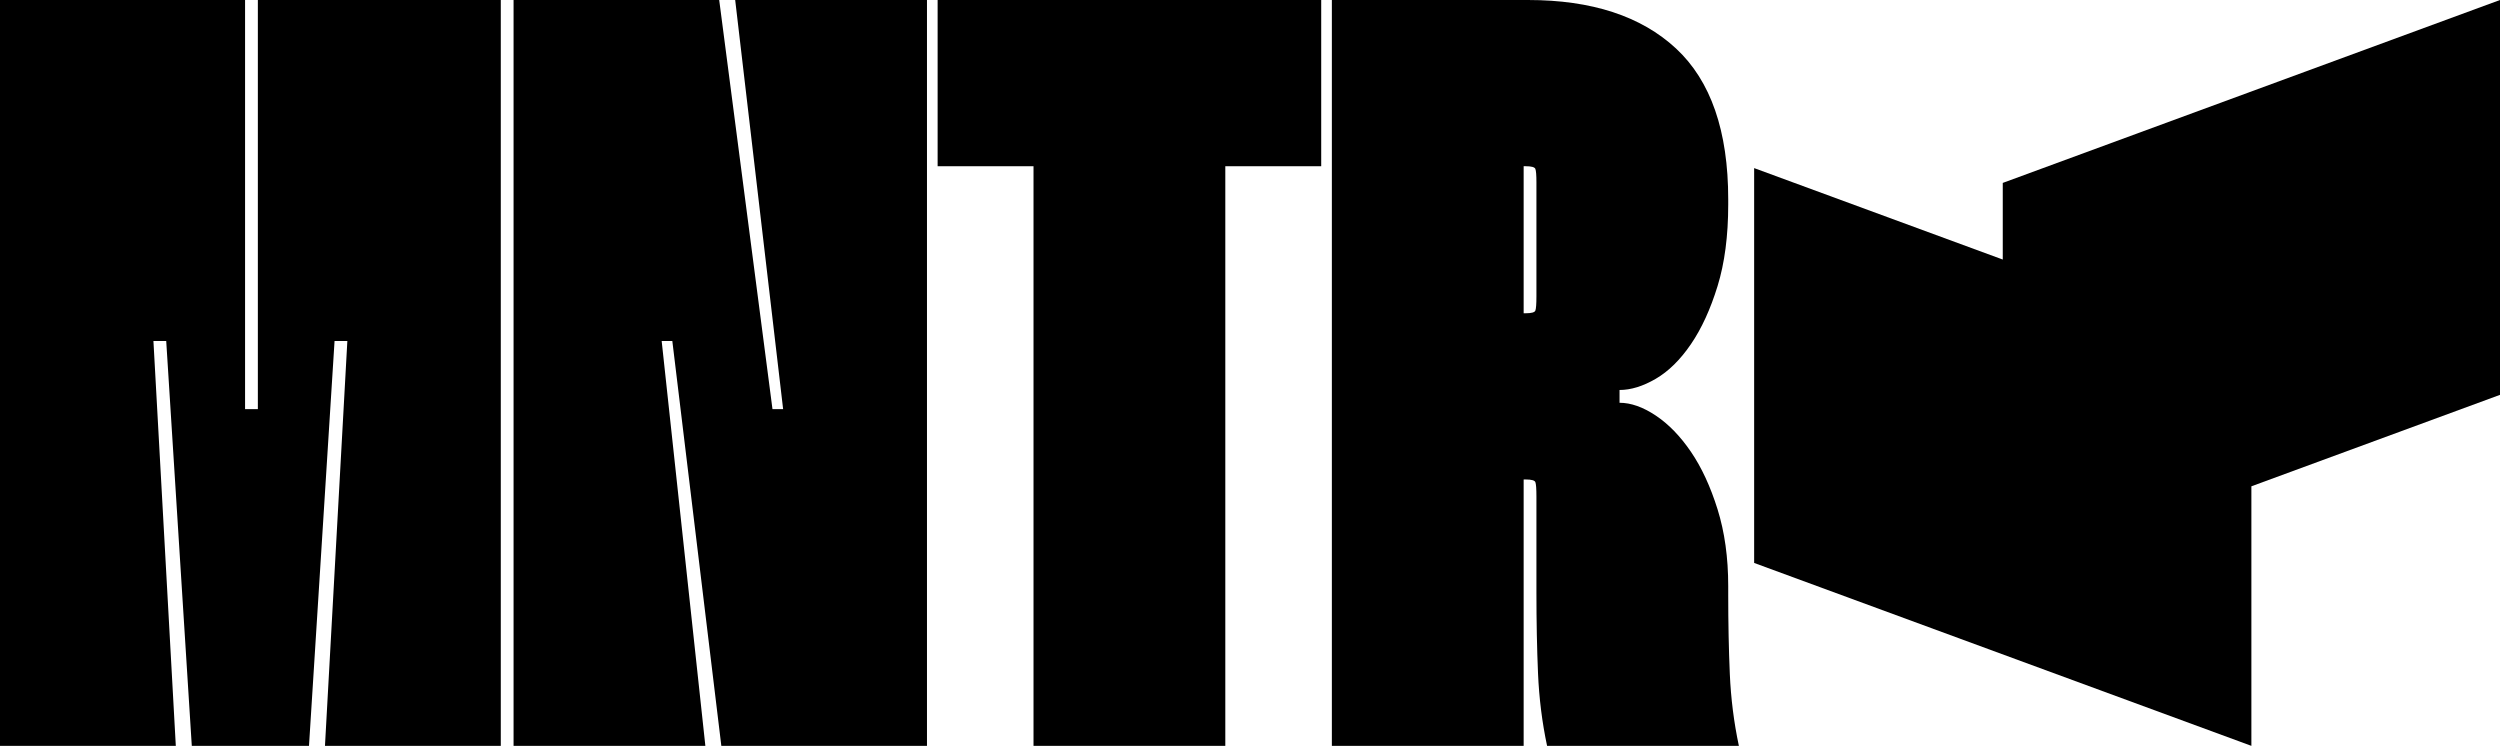
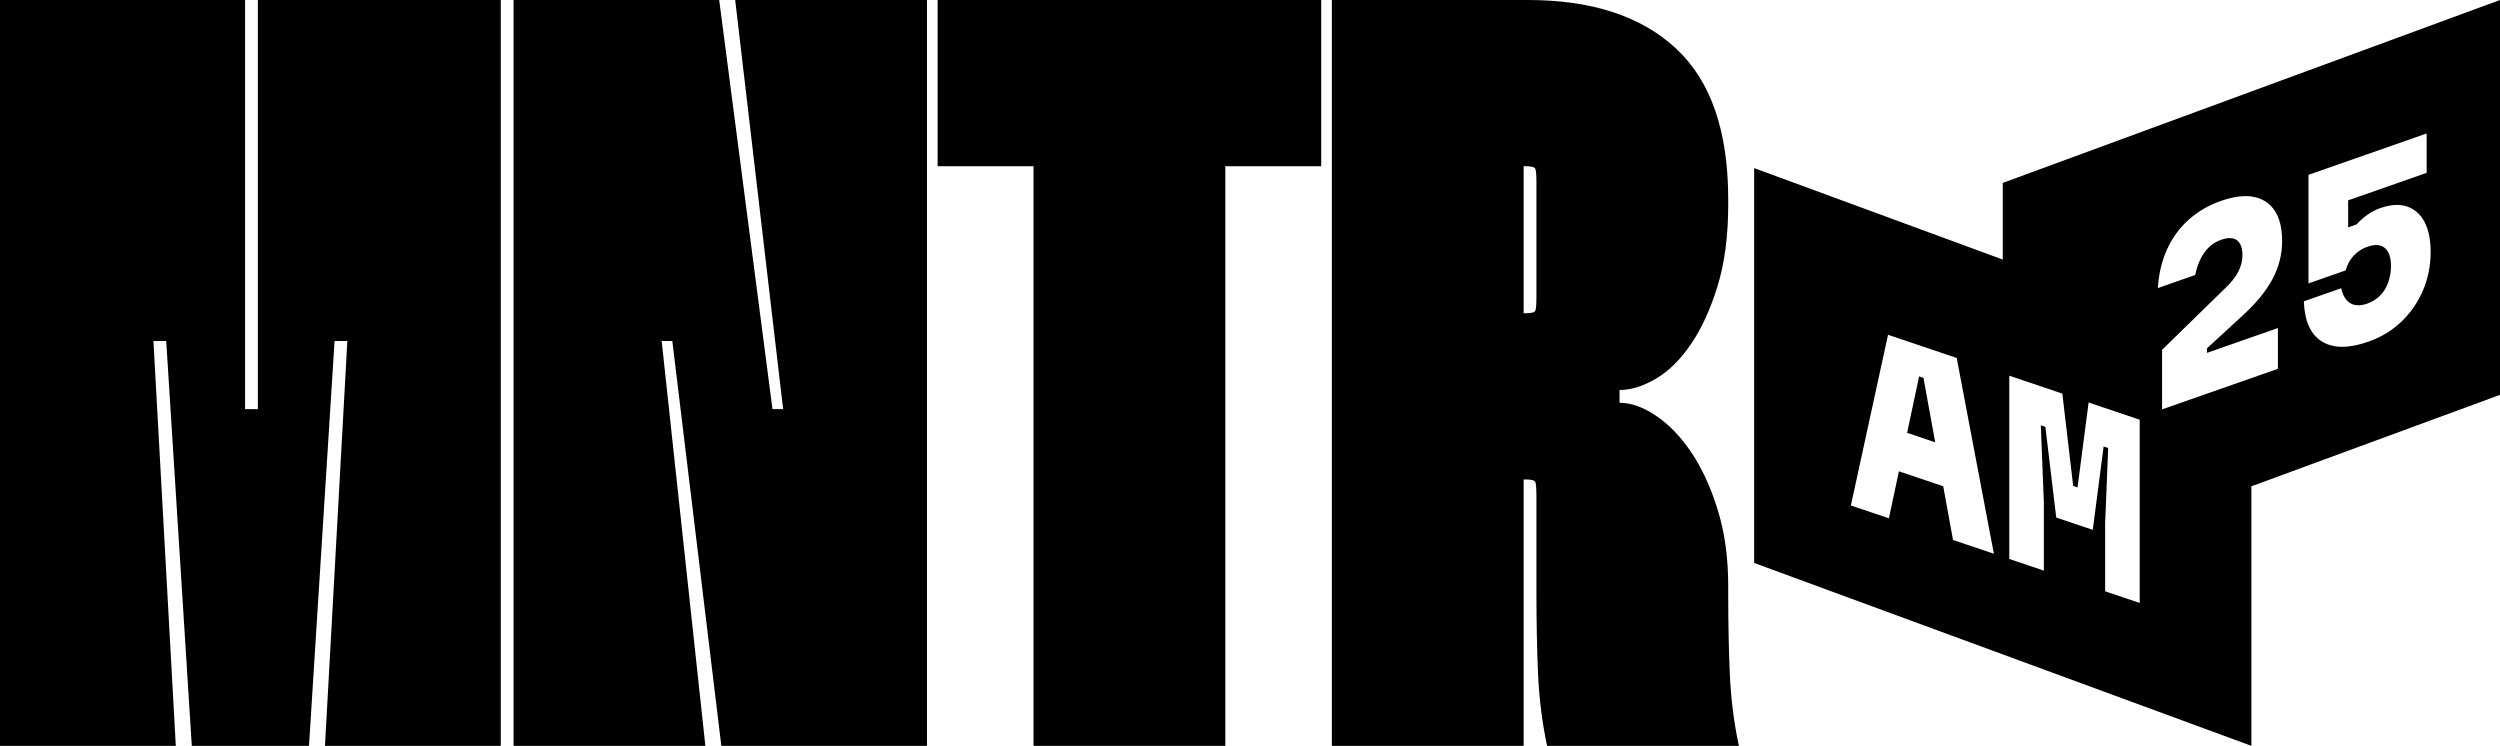
<svg xmlns="http://www.w3.org/2000/svg" id="Layer_1" data-name="Layer 1" width="3620" height="1080" viewBox="0 0 3620 1080">
-   <polygon points="3620 571.741 3620 0 2900 264.862 2900 375.828 2540 243.397 2540 815.138 3260 1080 3260 704.172 3620 571.741" />
  <g>
    <path d="M354.856,0v592.469h18.518V0h351.769v1080h-254.587l32.407-586.277h-18.518l-37.017,586.277h-169.712l-37.036-586.277h-18.518l32.407,586.277H0V0h354.856Z" />
    <path d="M1342.264,0v1080h-297.777l-70.967-586.277h-15.432l63.271,586.277h-277.716V0h297.758l77.159,592.469h15.413L1064.548,0h277.716Z" />
    <path d="M1913.115,240.699h-138.868v839.301h-277.716V240.699h-138.848V0h555.432v240.699Z" />
-     <path d="M2212.419,0c92.553,0,164.041,23.418,214.445,70.215,50.385,46.797,75.597,119.578,75.597,218.303v7.716c0,45.254-5.15,84.605-15.432,118.034-10.281,33.429-23.128,61.457-38.56,84.084-15.432,22.627-32.407,39.332-50.925,50.135-18.518,10.802-35.995,16.203-52.449,16.203v18.518c16.454,0,33.931,6.173,52.449,18.518,18.518,12.345,35.493,29.822,50.925,52.449,15.432,22.646,28.279,50.404,38.56,83.313,10.281,32.908,15.432,69.945,15.432,111.09v12.345c0,41.145.772,79.455,2.315,114.948s5.903,70.196,13.117,104.126h-277.716c-7.214-33.931-11.574-68.903-13.117-104.898-1.543-35.995-2.315-75.095-2.315-117.263v-138.868c0-11.304-.521-18.248-1.543-20.833-1.022-2.566-5.652-3.858-13.869-3.858h-3.086v385.72h-277.716V0h283.889ZM2206.246,453.601h3.086c8.217,0,12.847-1.273,13.869-3.858,1.022-2.566,1.543-9.51,1.543-20.814v-165.102c0-10.262-.521-16.686-1.543-19.27-1.022-2.566-5.652-3.858-13.869-3.858h-3.086v212.902Z" />
+     <path d="M2212.419,0c92.553,0,164.041,23.418,214.445,70.215,50.385,46.797,75.597,119.578,75.597,218.303v7.716c0,45.254-5.15,84.605-15.432,118.034-10.281,33.429-23.128,61.457-38.56,84.084-15.432,22.627-32.407,39.332-50.925,50.135-18.518,10.802-35.995,16.203-52.449,16.203v18.518c16.454,0,33.931,6.173,52.449,18.518,18.518,12.345,35.493,29.822,50.925,52.449,15.432,22.646,28.279,50.404,38.56,83.313,10.281,32.908,15.432,69.945,15.432,111.09v12.345c0,41.145.772,79.455,2.315,114.948,1.543,35.493,5.903,70.196,13.117,104.126h-277.716c-7.214-33.931-11.574-68.903-13.117-104.898-1.543-35.995-2.315-75.095-2.315-117.263v-138.868c0-11.304-.521-18.248-1.543-20.833-1.022-2.566-5.652-3.858-13.869-3.858h-3.086v385.72h-277.716V0h283.889ZM2206.246,453.601h3.086c8.217,0,12.847-1.273,13.869-3.858,1.022-2.566,1.543-9.51,1.543-20.814v-165.102c0-10.262-.521-16.686-1.543-19.27-1.022-2.566-5.652-3.858-13.869-3.858h-3.086v212.902Z" />
+   </g>
+   <g>
+     <polygon points="2778.873 545.053 2761.481 626.746 2802.182 640.486 2785.166 547.177 2778.873 545.053" />
+     <path d="M2900,264.862v110.966l-360-132.431v571.741l720,264.862v-375.828l360-132.431V0l-720,264.862ZM2827.964,781.862l-14.18-77.757-64.16-21.658-14.493,68.077-55.07-18.59,53.811-247.181,99.441,33.568,53.811,283.511-59.161-19.971ZM3098.278,873.111l-50.035-16.89v-98.51l4.405-108.963-6.609-2.231-15.734,120.728-52.867-17.846-15.734-131.35-6.609-2.231,4.405,111.937v98.51l-50.035-16.89v-265.346l76.784,25.92,15.734,133.672,6.294,2.125,16.049-122.943,73.951,24.963v265.346ZM3298.403,474.986v59.039l-167.708,58.744v-86.237l91.644-89.482c8.553-8.08,14.816-16.021,18.787-23.828,3.972-7.802,5.958-15.685,5.958-23.646,0-10.391-2.65-17.588-7.943-21.597-5.298-3.999-12.935-4.258-22.911-.764-9.776,3.424-17.823,9.508-24.133,18.237-6.315,8.737-10.797,19.651-13.442,32.736l-54.069,18.939c1.222-20.328,5.599-38.887,13.135-55.68,7.532-16.787,17.971-31.171,31.312-43.141,13.335-11.968,28.967-21.092,46.891-27.37,18.529-6.49,34.367-8.441,47.502-5.859,13.136,2.587,23.264,9.264,30.395,20.034,7.126,10.771,10.691,25.557,10.691,44.349,0,19.02-4.687,37.298-14.052,54.841-9.37,17.544-24.033,35.341-43.989,53.386l-50.709,46.619v6.634l102.642-35.953ZM3508.418,420.66c-7.436,17.421-17.923,32.538-31.464,45.35-13.546,12.814-29.378,22.397-47.502,28.745-28.514,9.988-50.967,9.892-67.358-.287-16.395-10.178-25.102-29.569-26.119-58.183l54.07-18.939c2.444,10.867,6.921,18.14,13.442,21.826,6.515,3.689,14.558,3.857,24.132.503,7.332-2.568,13.541-6.401,18.635-11.503,5.088-5.098,9.011-11.392,11.761-18.879,2.749-7.483,4.124-15.541,4.124-24.165,0-8.4-1.374-15.107-4.124-20.114-2.749-5.008-6.621-8.181-11.609-9.533-4.993-1.345-11.15-.738-18.481,1.83-7.537,2.64-14.052,6.861-19.55,12.653-5.499,5.797-9.47,12.993-11.914,21.586l-53.764,18.832v-157.218l171.068-59.921v57.05l-113.638,39.805v39.139l12.218-4.28c4.682-5.174,9.876-9.813,15.58-13.915,5.7-4.095,12.014-7.36,18.94-9.786,14.663-5.136,27.44-5.905,38.337-2.317,10.893,3.596,19.346,10.969,25.355,22.131,6.005,11.164,9.011,25.814,9.011,43.942,0,19.684-3.718,38.234-11.15,55.649Z" />
  </g>
</svg>
